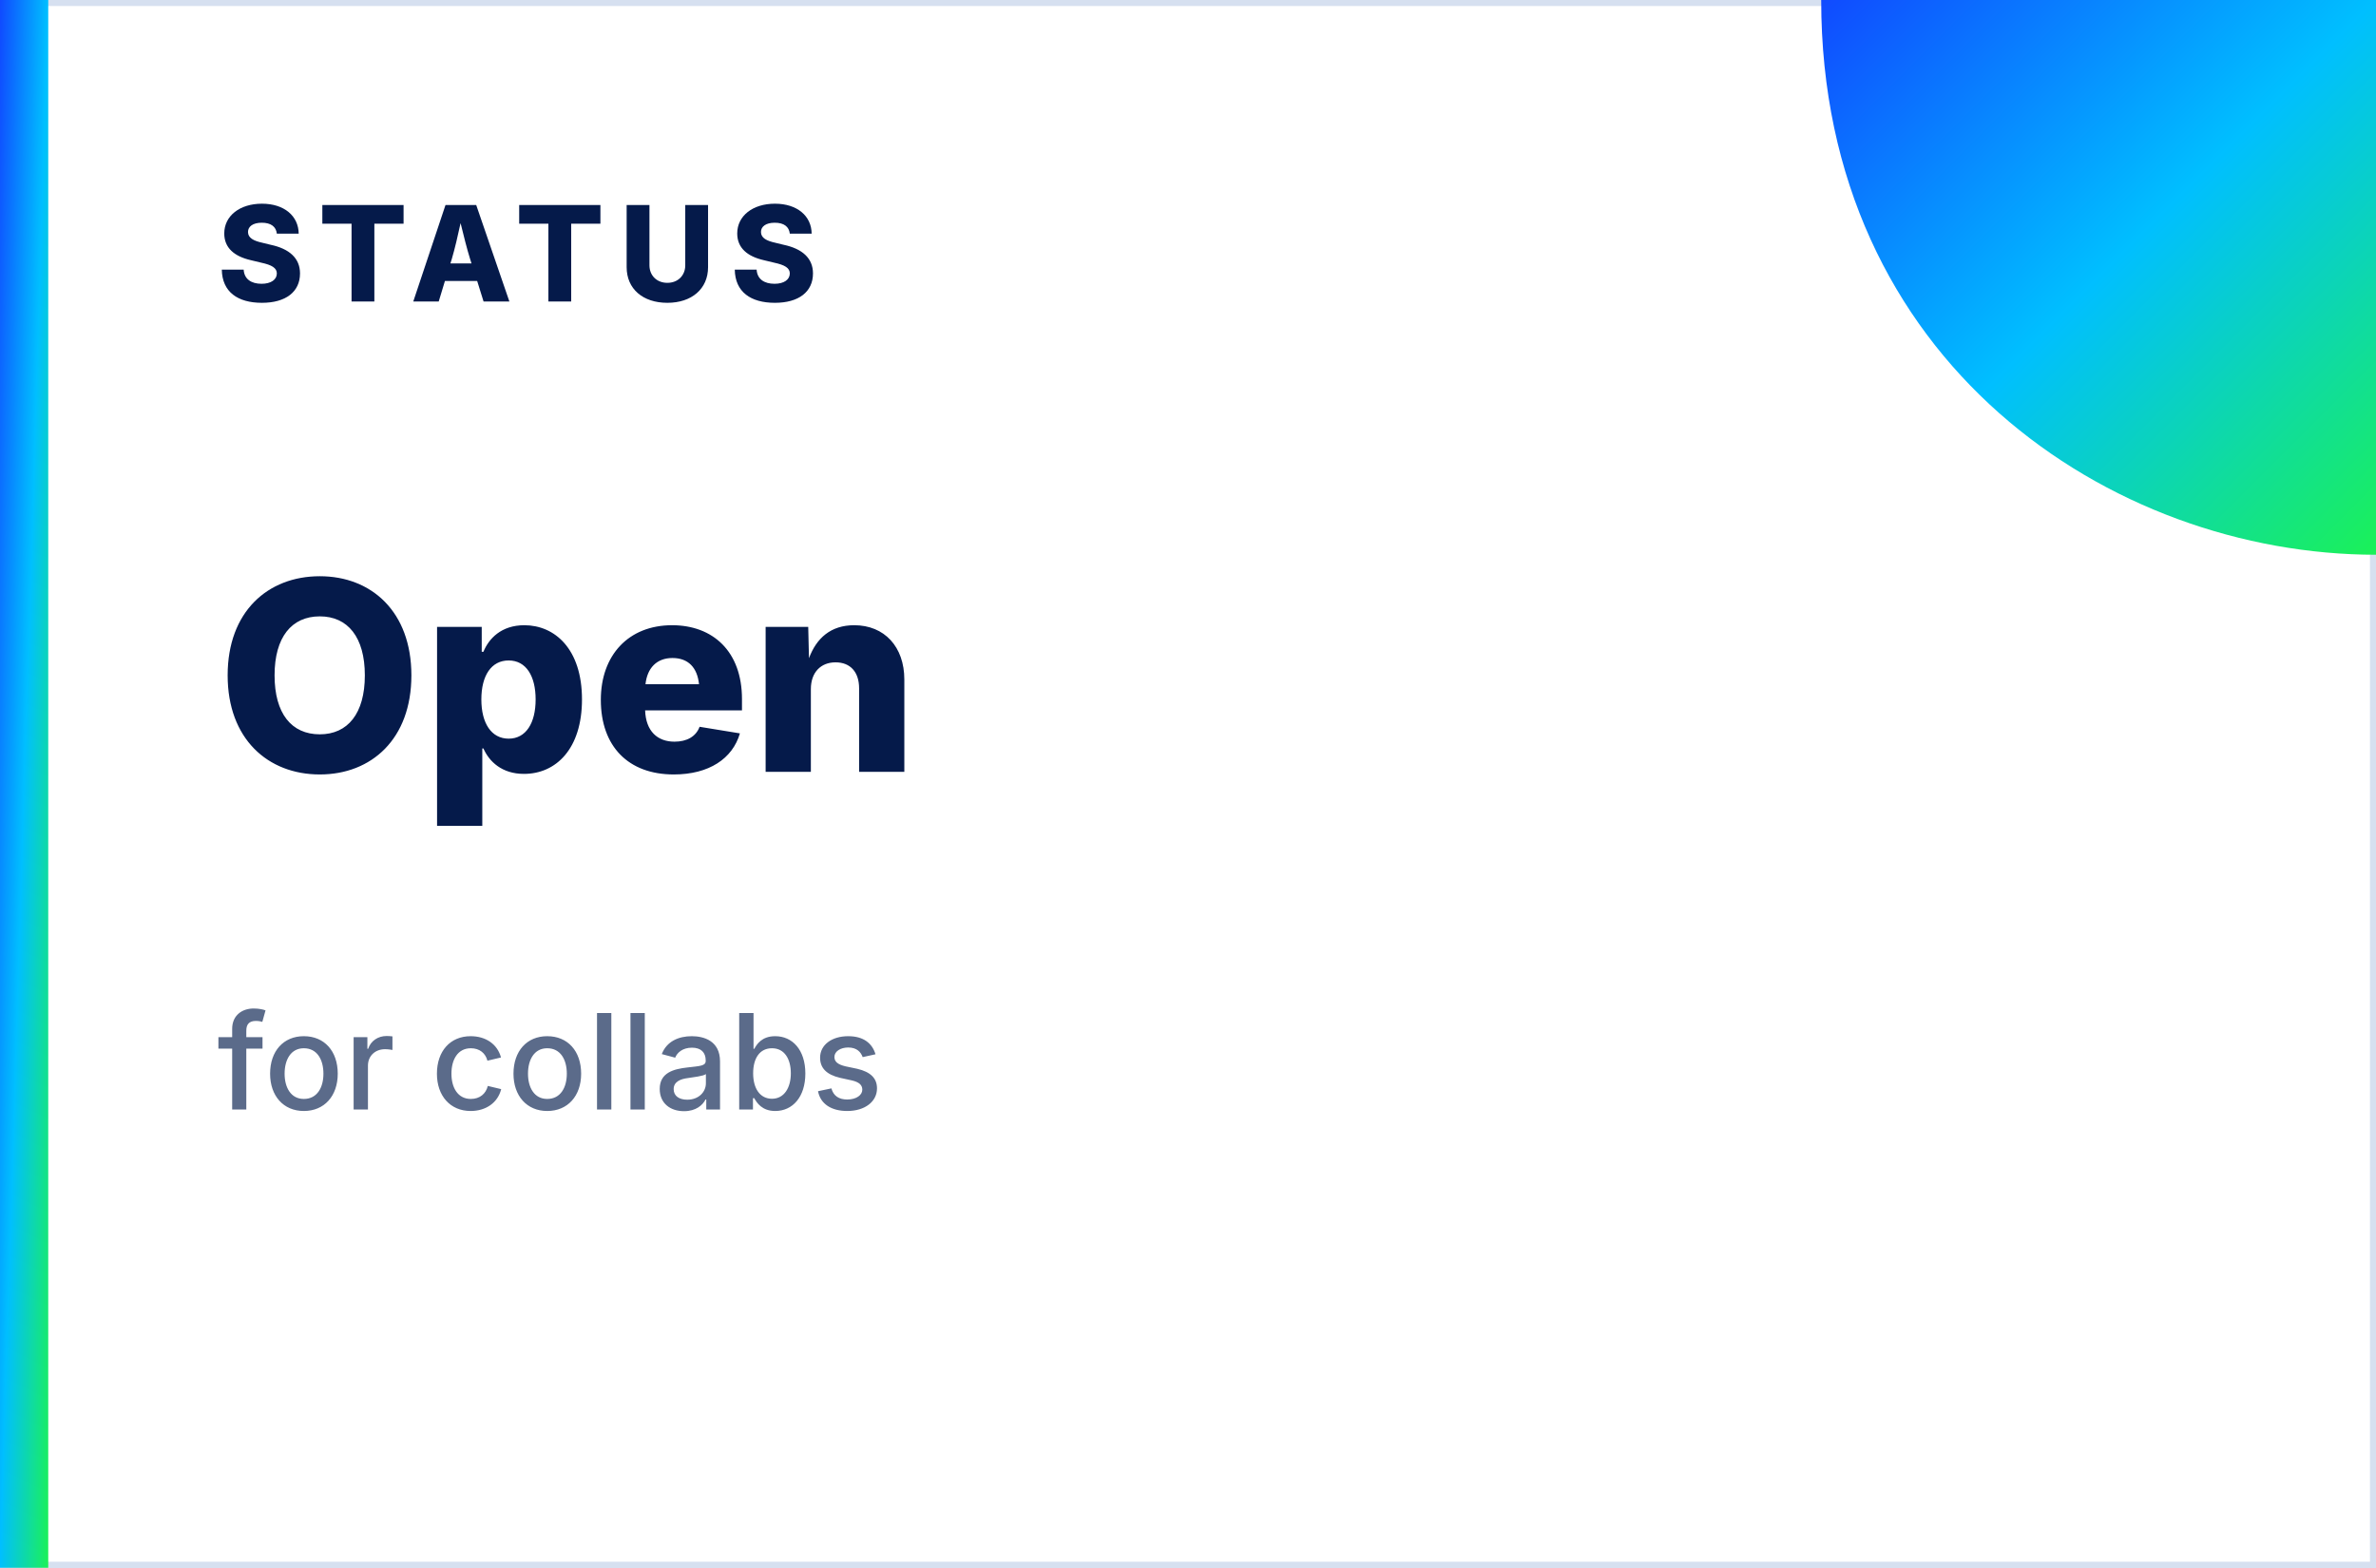
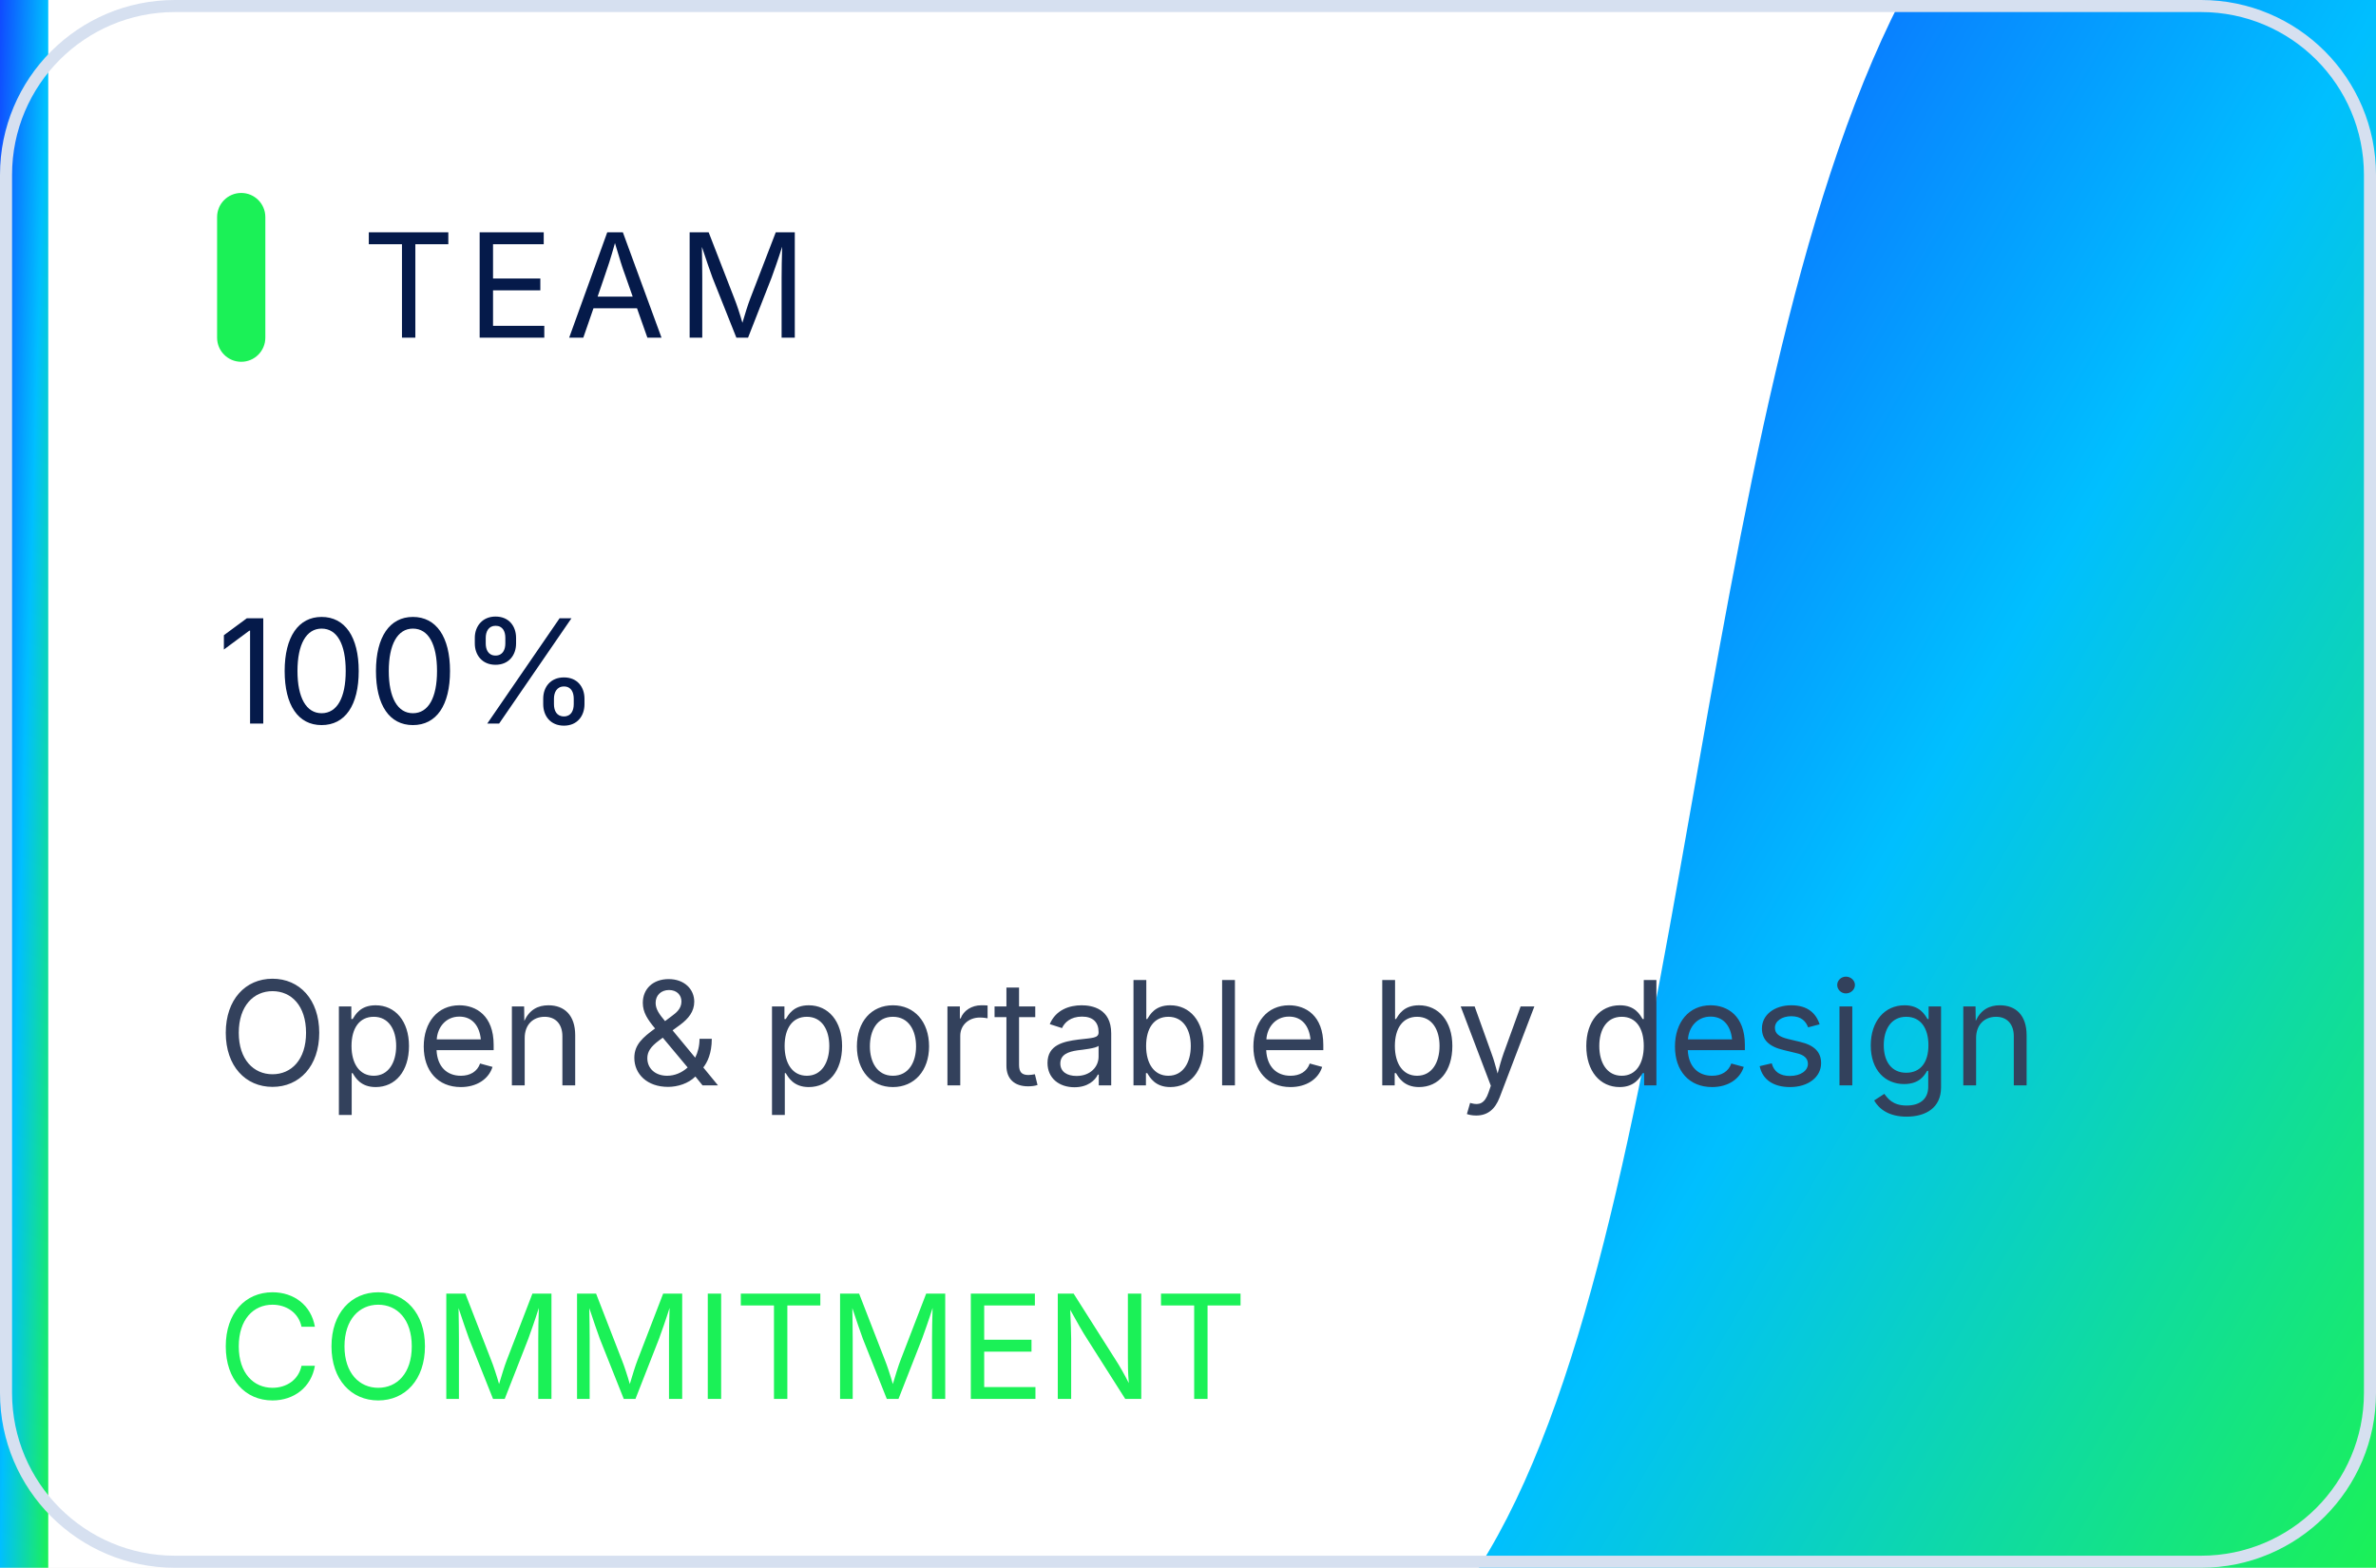
- <svg xmlns="http://www.w3.org/2000/svg" width="197" height="130" viewBox="0 0 197 130" role="img">
+ <svg xmlns="http://www.w3.org/2000/svg" width="197" height="130" viewBox="0 0 197 130" font-family="'Inter','Segoe UI',system-ui,-apple-system,sans-serif">
  <defs>
    <linearGradient id="bg" x1="0" y1="0" x2="1" y2="1">
      <stop offset="0" stop-color="#104AFF" />
      <stop offset="0.5" stop-color="#00BFFF" />
      <stop offset="1" stop-color="#1BF157" />
    </linearGradient>
  </defs>
-   <rect x="0" y="0" width="197" height="130" fill="#ffffff" stroke="#d6e0f0" />
-   <rect x="0" y="0" width="4" height="130" fill="url(#bg)" />
-   <path d="M197 0 L197 46 C 175 46 151 30 151 0 Z" fill="url(#bg)" />
-   <text x="18" y="25" font-family="'Inter','Helvetica Neue','Segoe UI',system-ui,Arial,sans-serif" font-size="11" font-weight="800" letter-spacing="1.2" fill="#051A4A">STATUS</text>
-   <text x="18" y="64" font-family="'Inter','Helvetica Neue','Segoe UI',system-ui,Arial,sans-serif" font-size="22" font-weight="800" fill="#051A4A">Open</text>
-   <text x="18" y="92" font-family="'Inter','Helvetica Neue','Segoe UI',system-ui,Arial,sans-serif" font-size="11" font-weight="500" fill="#5b6b8a">for collabs</text>
+   <rect x="0" y="0" width="197" height="130" fill="#ffffff" />
+   <rect class="barL" x="0" y="0" width="4" height="130" fill="url(#bg)" />
+   <path class="cut" d="M197 0 L197 130 L122.6 130 C 140.1 102.6 140.1 34.2 157.6 0 Z" fill="url(#bg)" />
+   <rect x="18" y="16" width="4" height="14" rx="2" fill="#1BF157" />
+   <text x="30" y="28" font="700 13 'Inter','Segoe UI',system-ui,-apple-system,sans-serif" letter-spacing="0.08em" fill="#051A4A">TEAM</text>
+   <text x="18" y="60" font="800 34 'JetBrains Mono','Fira Code','SFMono-Regular',ui-monospace,Consolas,monospace" fill="#051A4A">100%</text>
+   <text x="18" y="90" font="400 11.5 'Inter','Segoe UI',system-ui,-apple-system,sans-serif" fill="#33415C">Open &amp; portable by design</text>
+   <text x="18" y="116" font="700 10 'JetBrains Mono','Fira Code','SFMono-Regular',ui-monospace,Consolas,monospace" fill="#1BF157">COMMITMENT</text>
+   <rect x="0.5" y="0.5" width="196" height="129" rx="14" fill="none" stroke="#d6e0f0" />
</svg>
